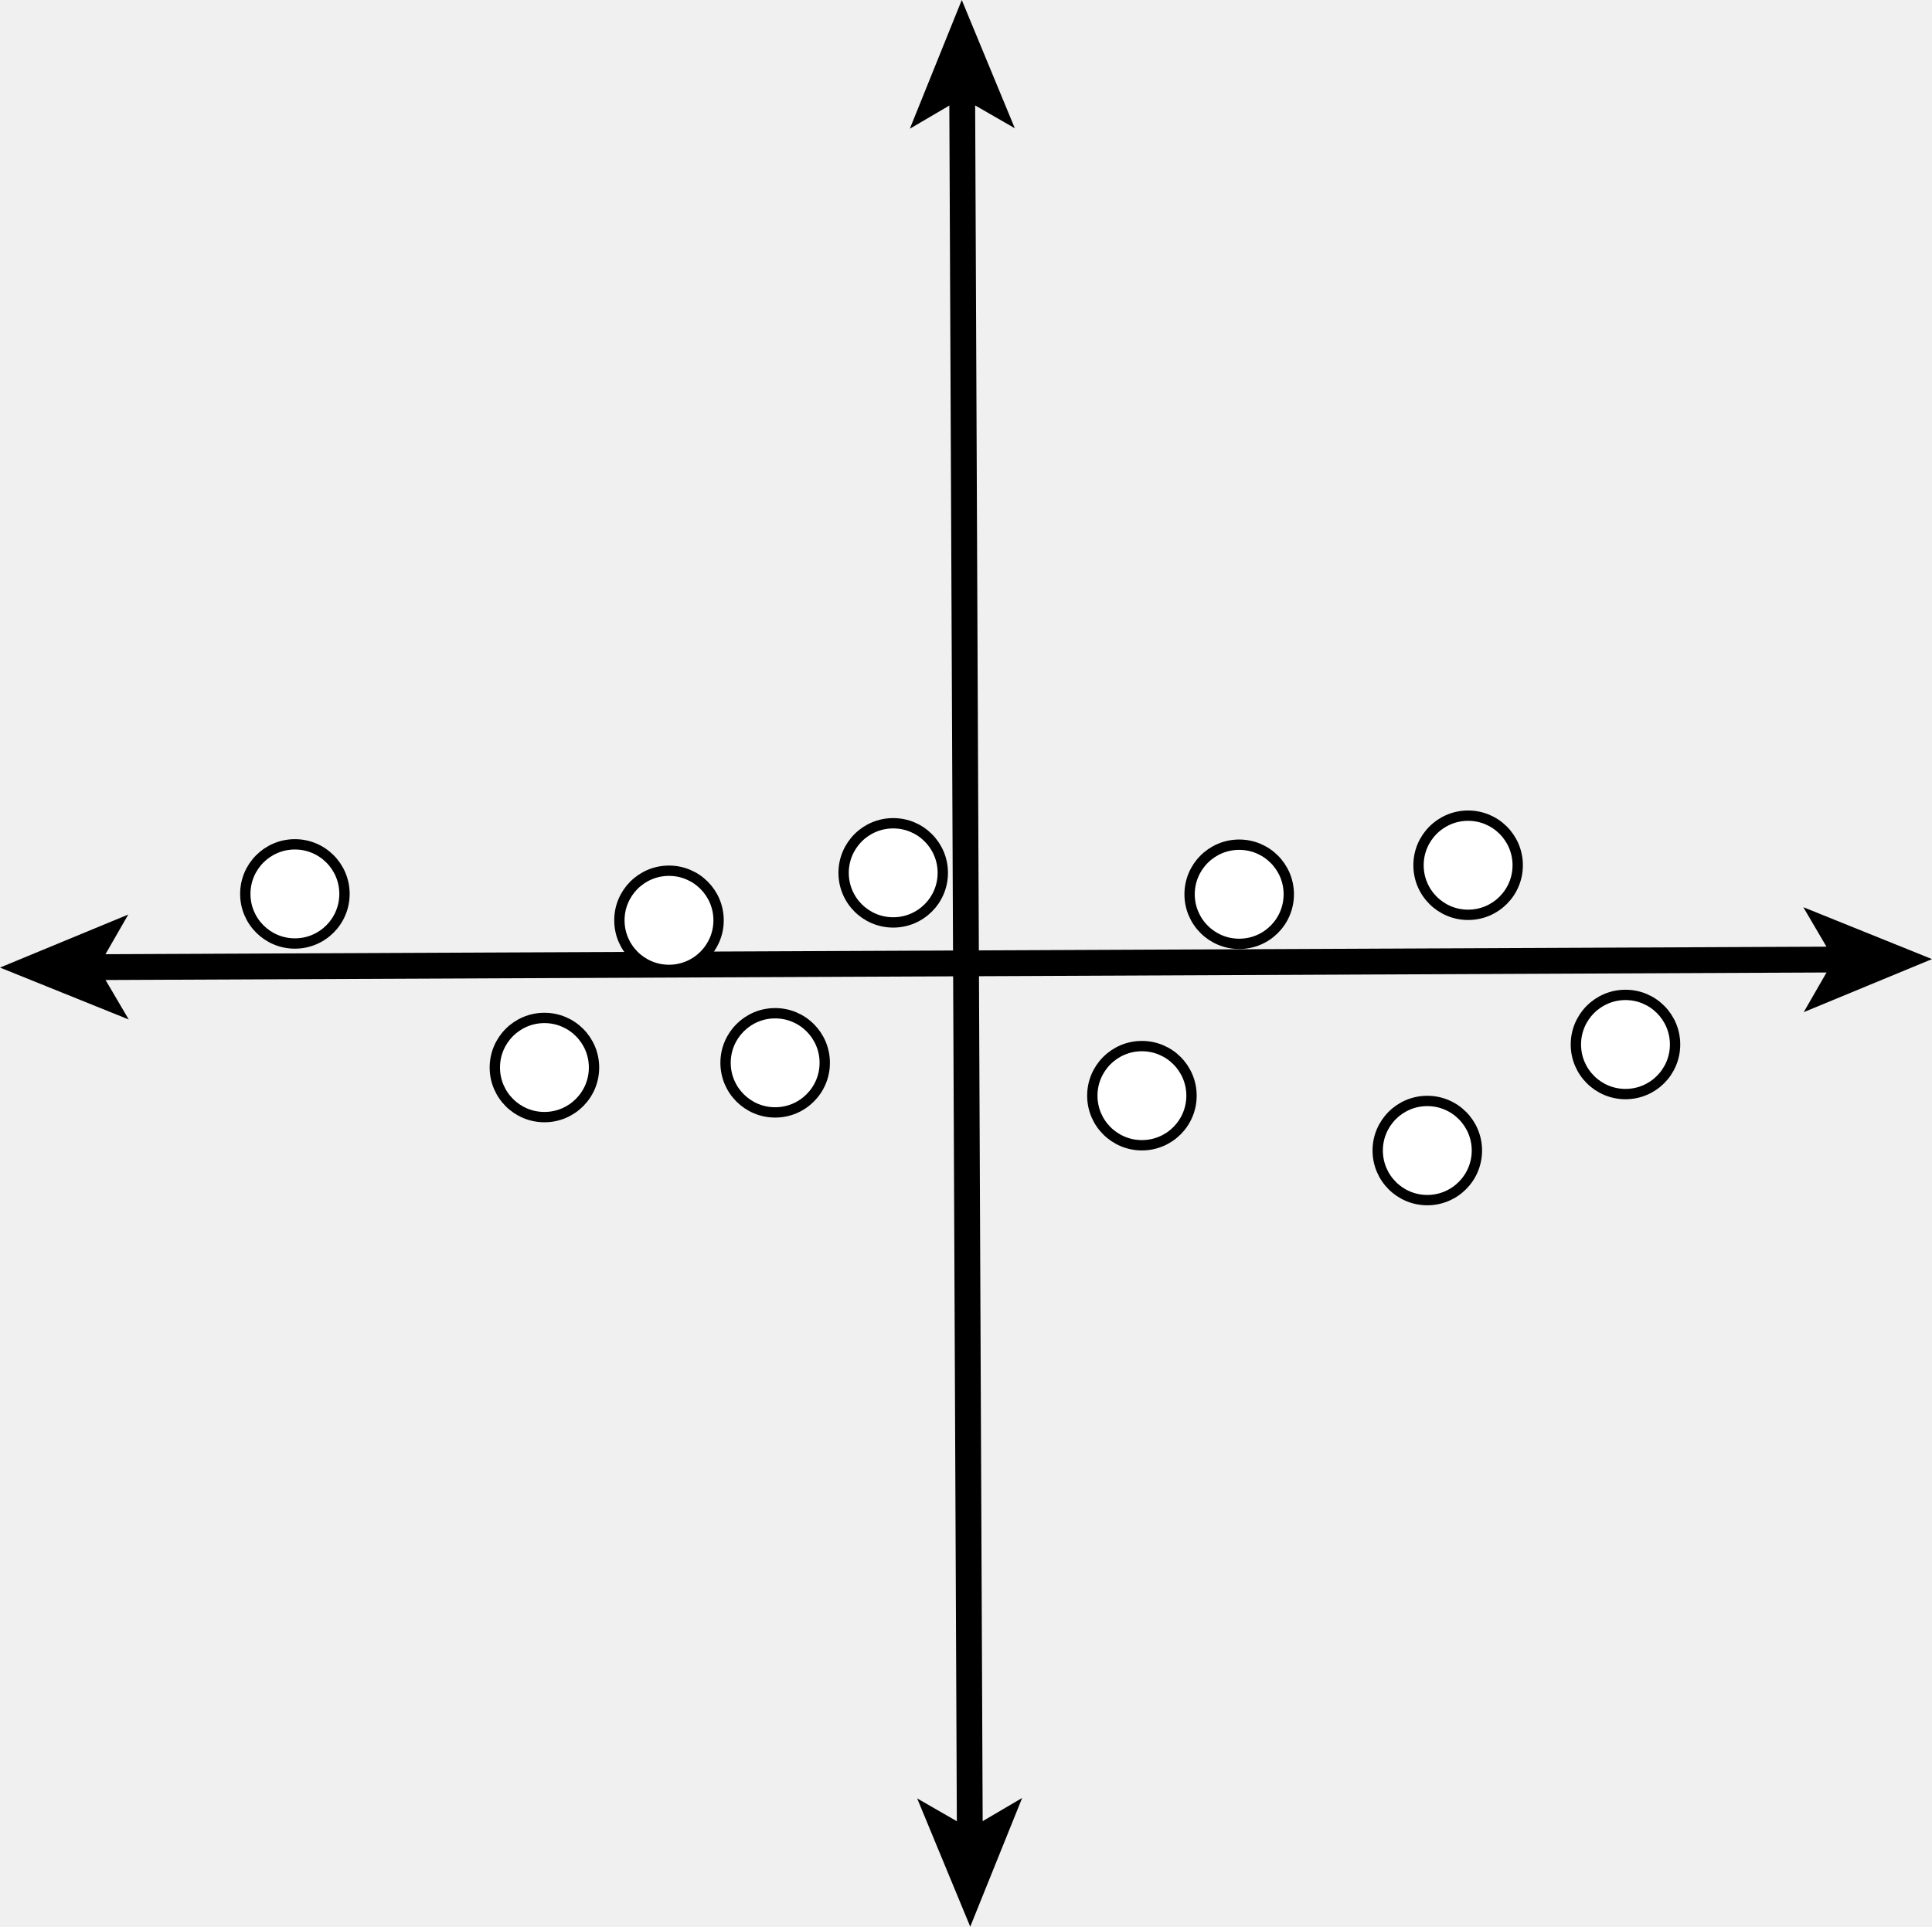
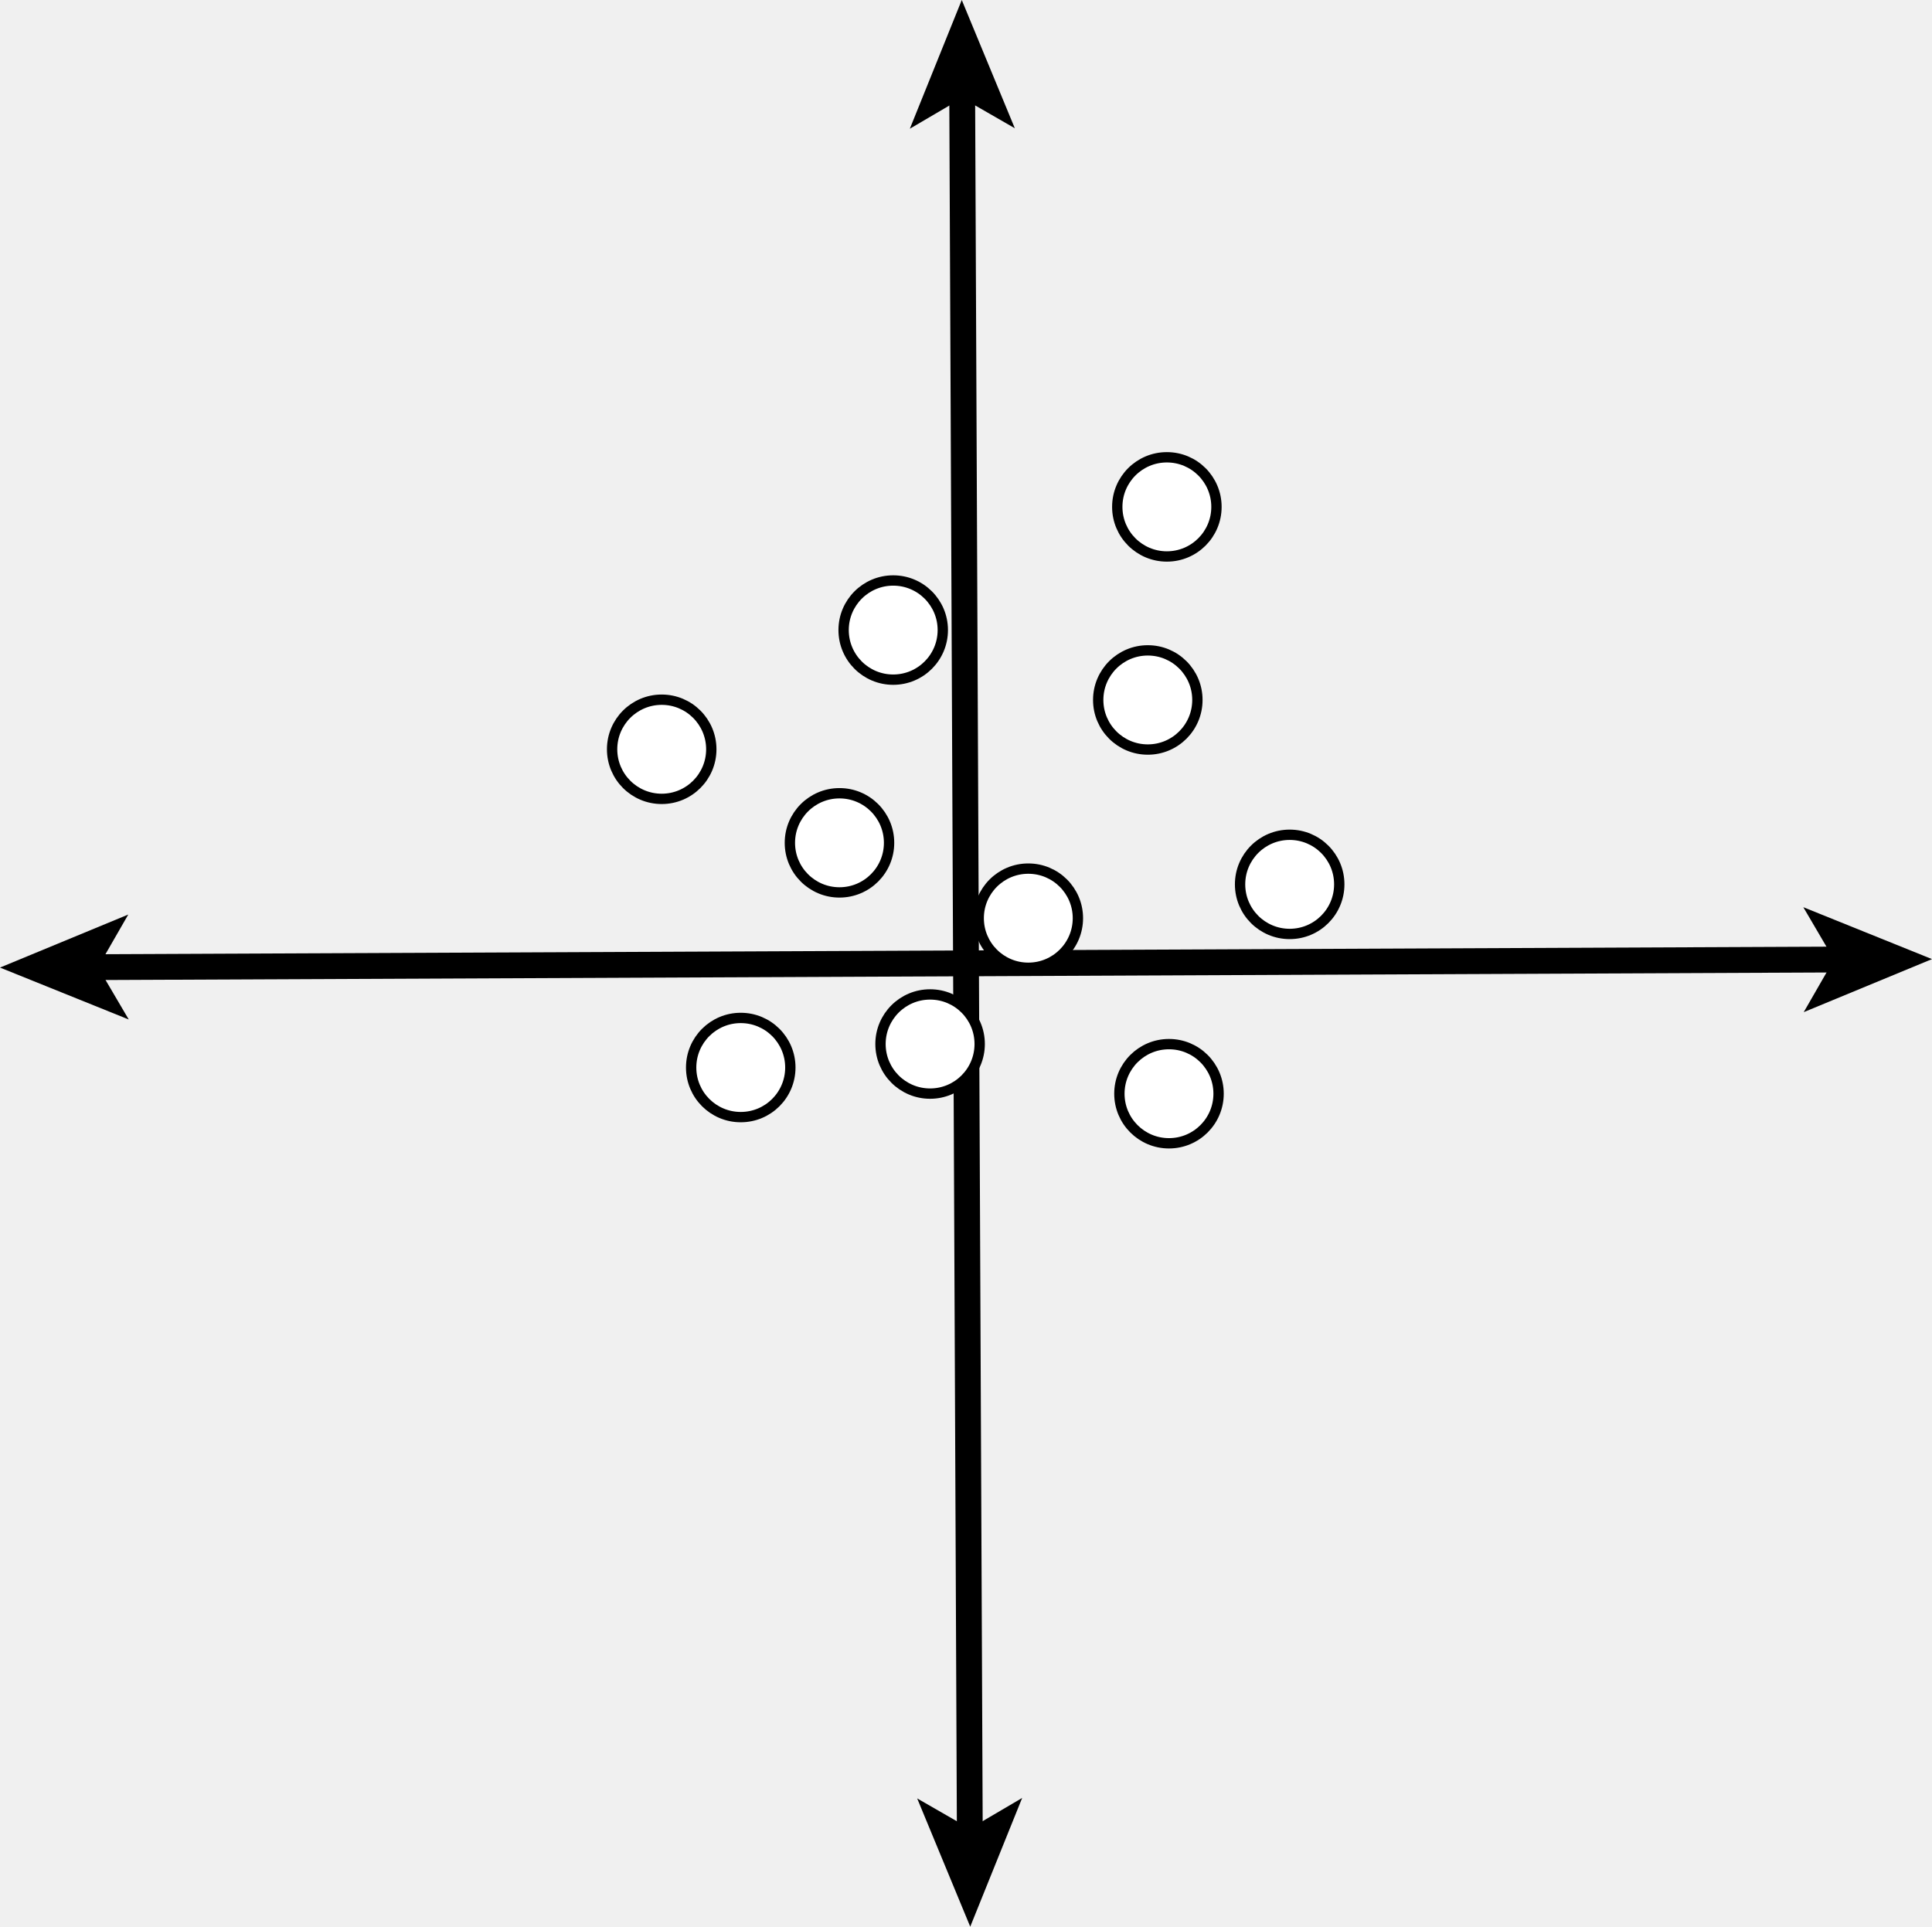
<svg xmlns="http://www.w3.org/2000/svg" viewBox="0 0 373.96 373">
  <defs>
    <style>.cls-1{fill:none;stroke-width:5px;}.cls-1,.cls-2{stroke:#000;stroke-miterlimit:10;}.cls-2{fill:#fff;stroke-width:2px;}</style>
  </defs>
  <g id="Layer_2" data-name="Layer 2">
    <g id="pca">
      <line class="cls-1" x1="186.24" y1="17.65" x2="187.72" y2="355.35" />
      <polygon points="186.16 0 176.11 24.92 186.25 18.97 196.43 24.83 186.16 0" />
      <polygon points="187.8 373 177.53 348.17 187.72 354.03 197.85 348.08 187.8 373" />
      <line class="cls-1" x1="356.31" y1="185.76" x2="17.65" y2="187.24" />
      <polygon points="373.96 185.68 349.05 175.63 354.99 185.76 349.13 195.95 373.96 185.68" />
      <polygon points="0 187.32 24.83 177.05 18.97 187.24 24.92 197.37 0 187.32" />
-       <circle class="cls-2" cx="284.17" cy="167.51" r="9.6" />
-       <circle id="_1" data-name="1" class="cls-2" cx="314.63" cy="202.21" r="9.6" />
-       <circle id="_2" data-name="2" class="cls-2" cx="239.86" cy="173.13" r="9.6" />
-       <circle id="_3" data-name="3" class="cls-2" cx="221.03" cy="212.12" r="9.6" />
-       <circle id="_4" data-name="4" class="cls-2" cx="276.27" cy="222.74" r="9.6" />
-       <circle class="cls-2" cx="105.38" cy="206.67" r="9.6" />
-       <circle id="_1-2" data-name="1" class="cls-2" cx="57.08" cy="173.06" r="9.6" />
-       <circle id="_2-2" data-name="2" class="cls-2" cx="150.04" cy="205.76" r="9.6" />
-       <circle id="_3-2" data-name="3" class="cls-2" cx="172.89" cy="168.98" r="9.6" />
-       <circle id="_4-2" data-name="4" class="cls-2" cx="129.49" cy="178.17" r="9.6" />
+       <circle class="cls-2" cx="222.17" cy="135.51" r="9.6" />
+       <circle id="_1" data-name="1" class="cls-2" cx="249.63" cy="171.21" r="9.6" />
+       <circle id="_2" data-name="2" class="cls-2" cx="225.86" cy="98.13" r="9.6" />
+       <circle id="_3" data-name="3" class="cls-2" cx="180.03" cy="202.12" r="9.6" />
+       <circle id="_4" data-name="4" class="cls-2" cx="226.27" cy="211.74" r="9.6" />
+       <circle class="cls-2" cx="143.38" cy="206.67" r="9.6" />
+       <circle id="_1-2" data-name="1" class="cls-2" cx="128.08" cy="145.06" r="9.6" />
+       <circle id="_2-2" data-name="2" class="cls-2" cx="199.04" cy="177.76" r="9.6" />
+       <circle id="_3-2" data-name="3" class="cls-2" cx="172.89" cy="121.98" r="9.6" />
+       <circle id="_4-2" data-name="4" class="cls-2" cx="162.49" cy="163.17" r="9.6" />
    </g>
  </g>
</svg>
